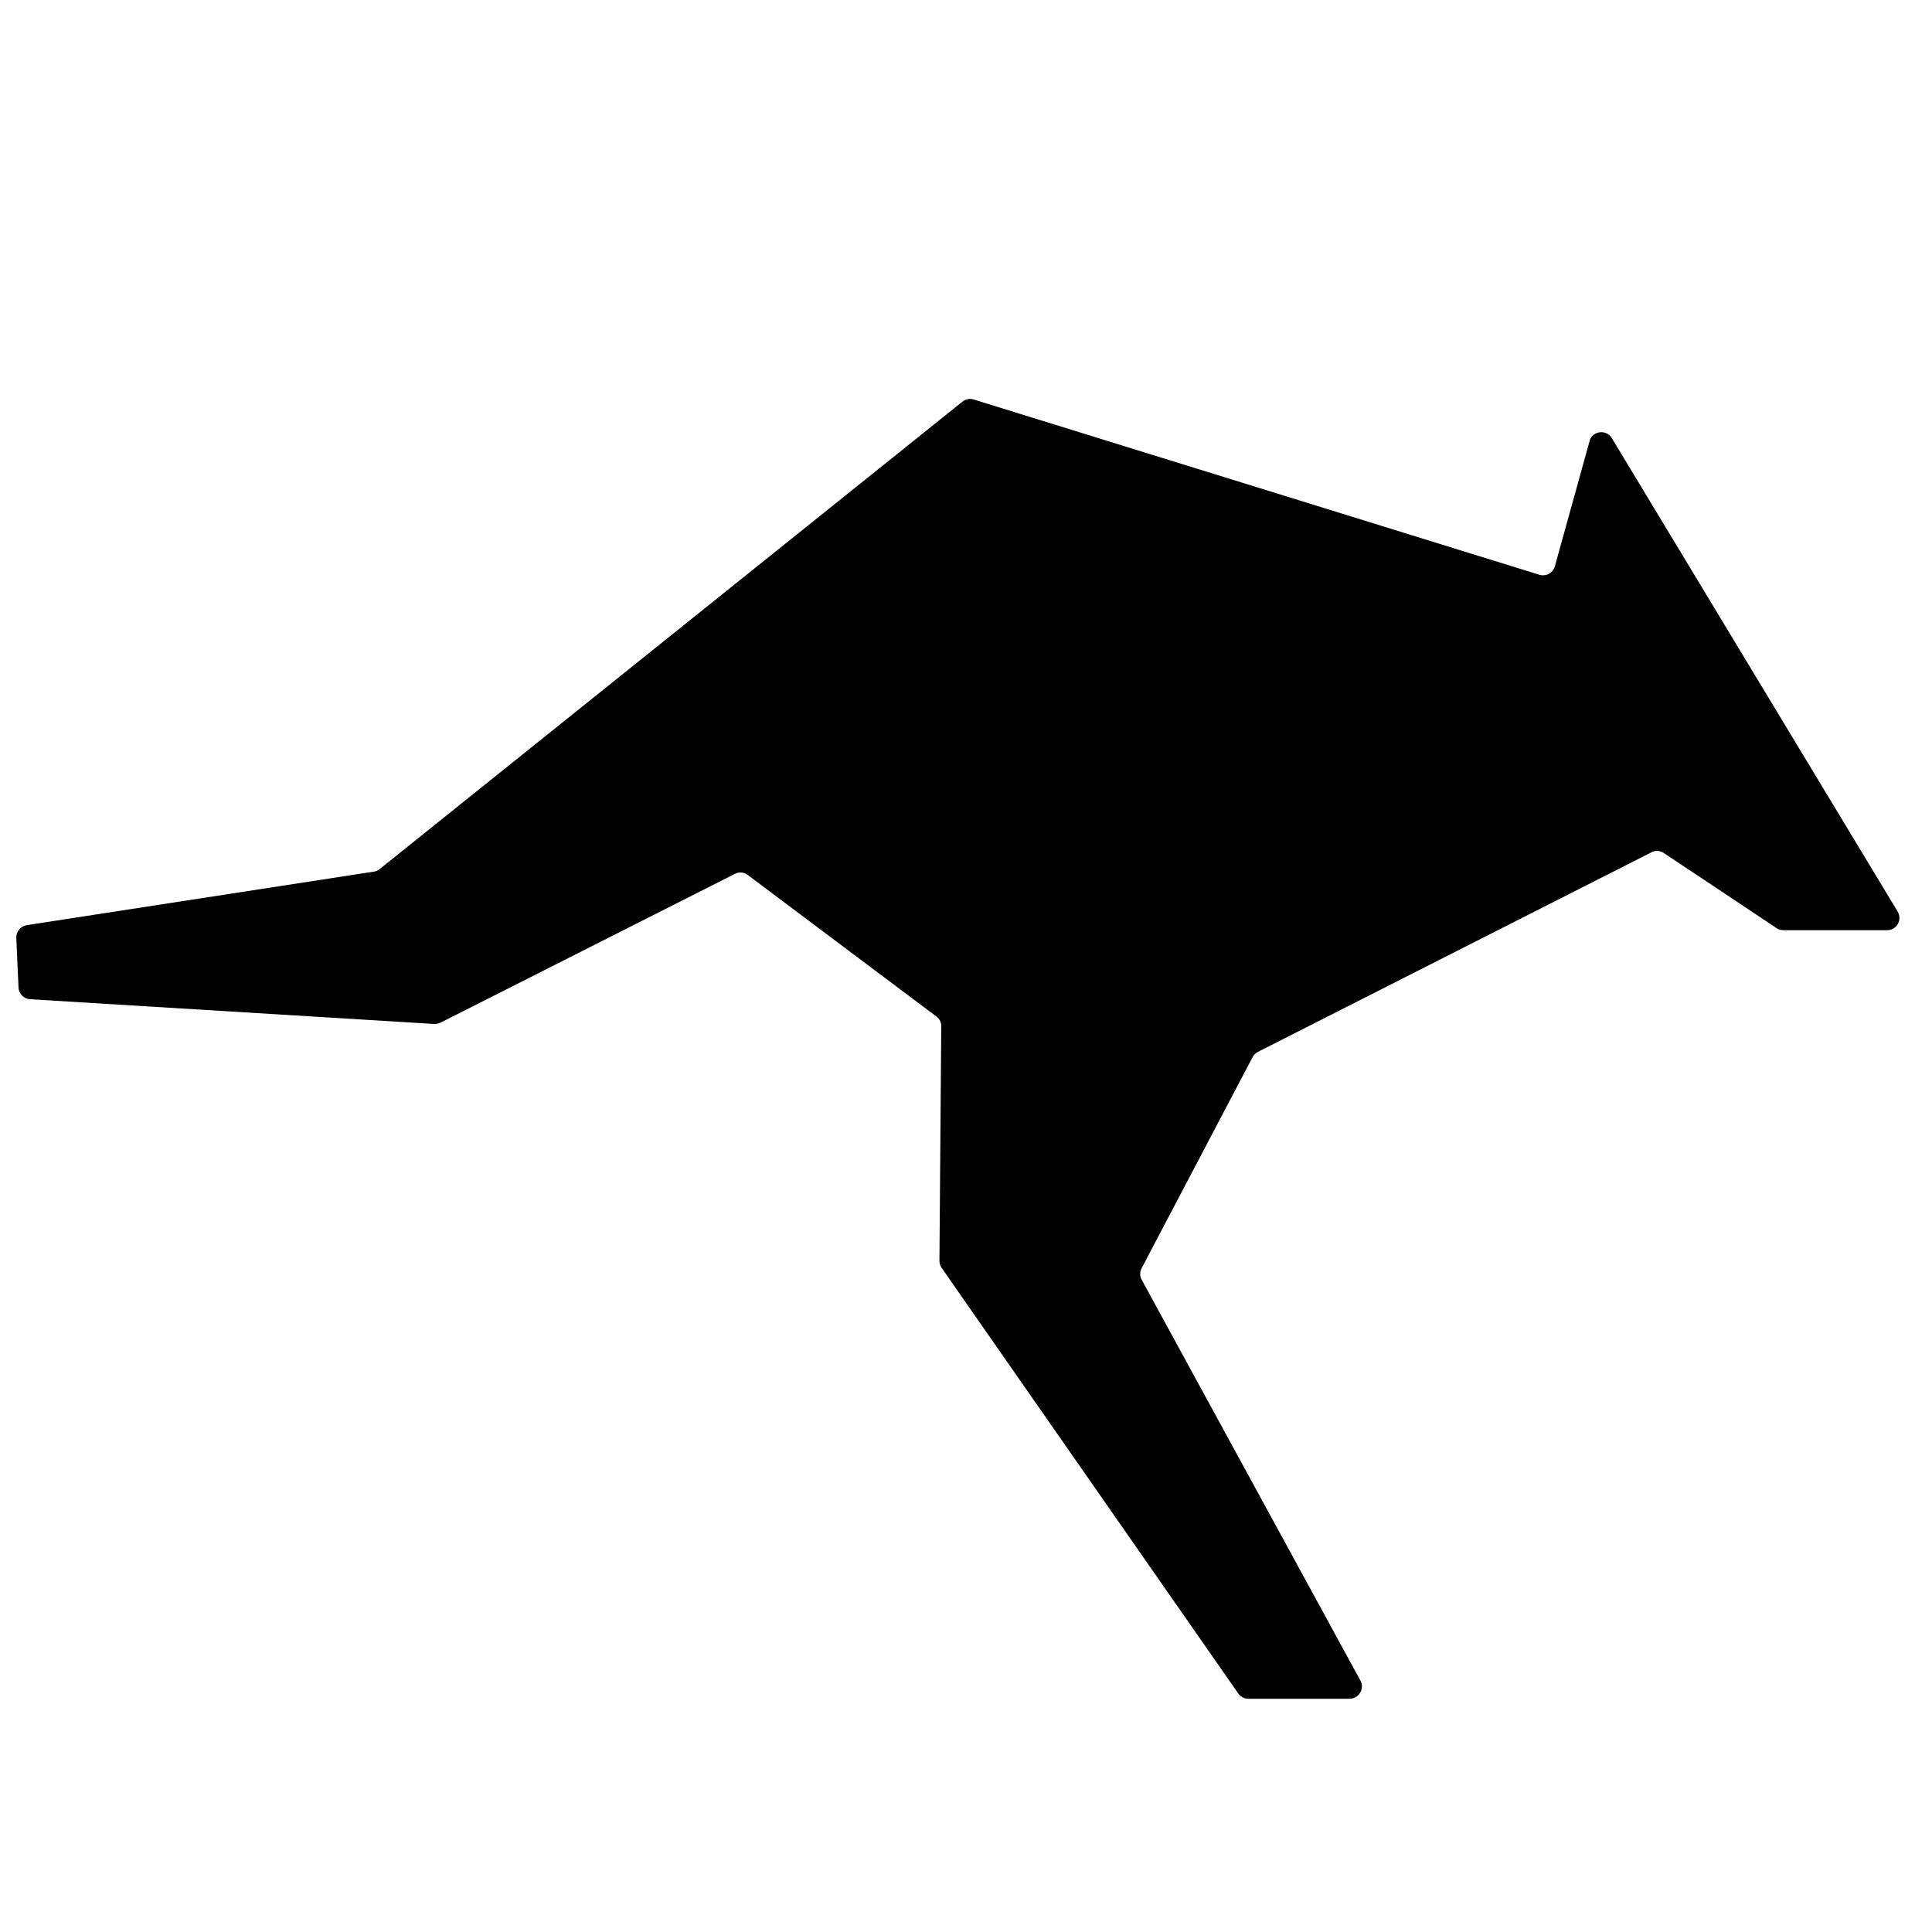
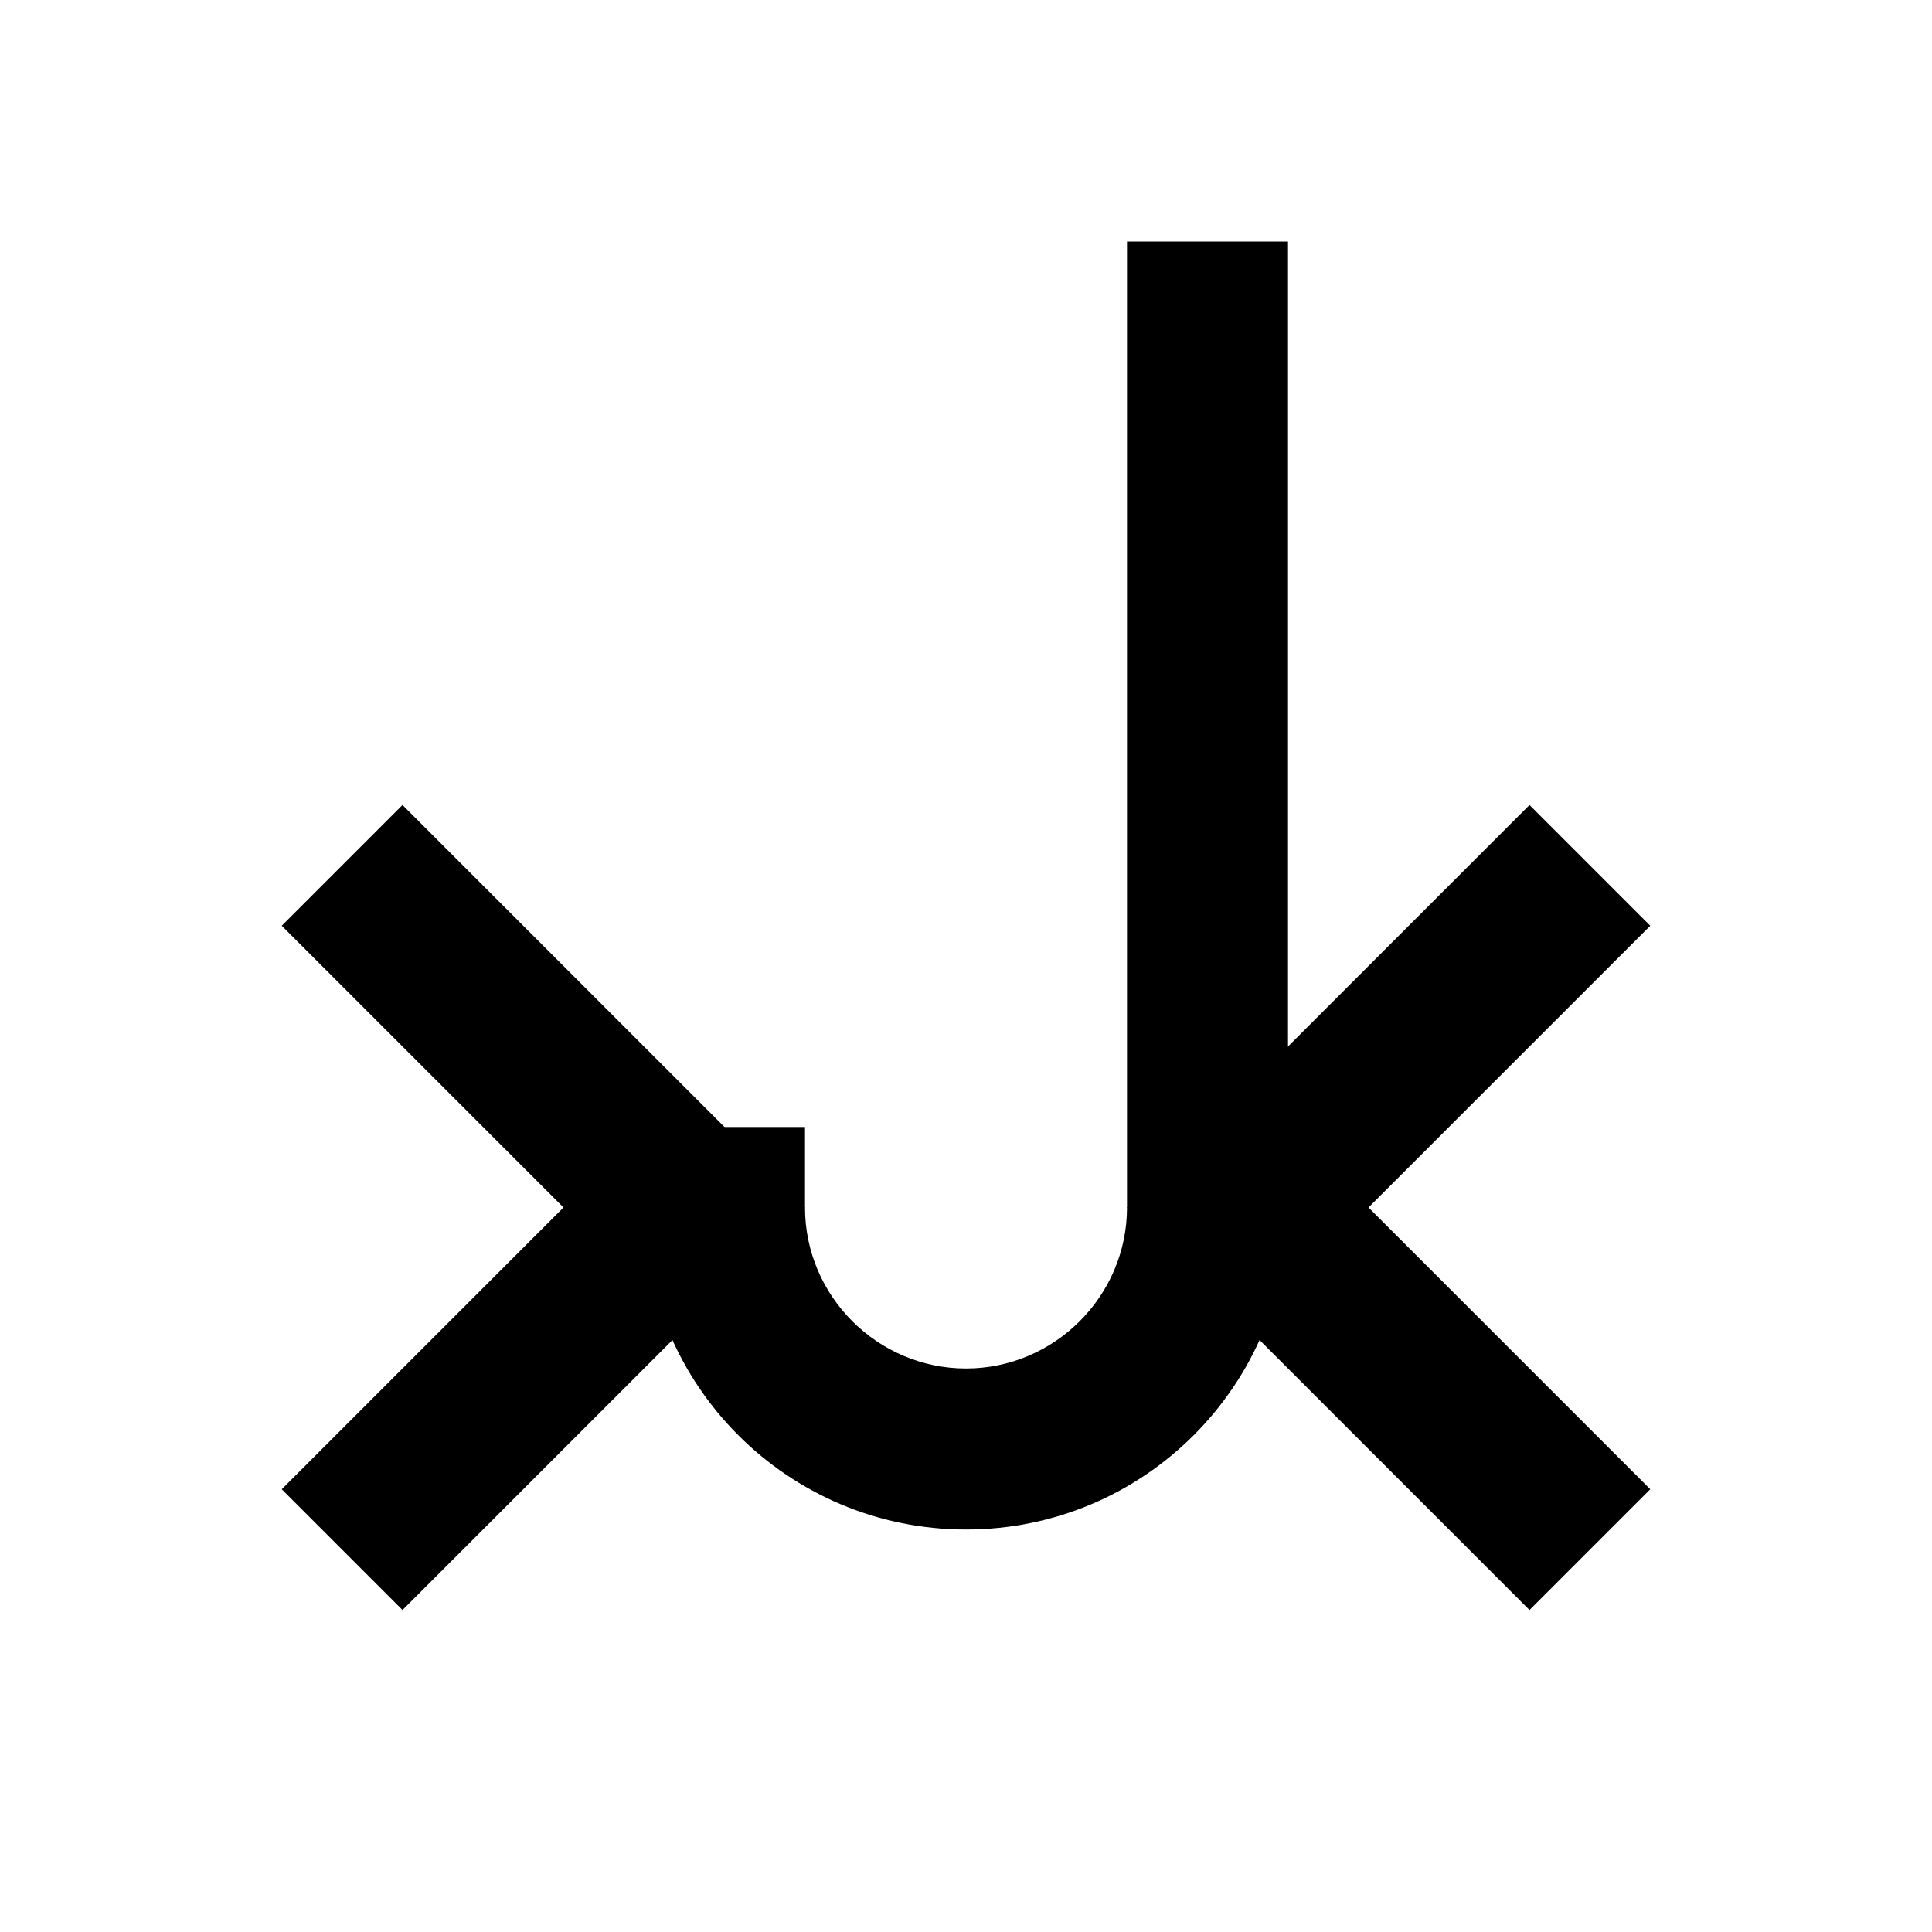
- <svg xmlns="http://www.w3.org/2000/svg" id="Layer_1" data-name="Layer 1" version="1.1" viewBox="0 0 96 96">
-   <defs>
-     <style>
-       .cls-1 {
-         fill: #000;
-         stroke-width: 0px;
-       }
-     </style>
-   </defs>
-   <path class="cls-1" d="M78.99,21.9l-1.73,6.24c-.09.33-.44.52-.77.42l-28.11-8.71c-.19-.06-.41-.02-.56.11l-28.95,23.22c-.08.07-.18.11-.29.13l-17.25,2.66c-.31.05-.53.32-.52.63l.11,2.47c.01.31.26.56.57.58l20.08,1.23c.11,0,.22-.02.31-.06l14.64-7.4c.21-.11.46-.08.64.06l9.37,7.03c.16.12.25.3.24.49l-.09,11.65c0,.13.04.25.11.35l14.74,21.15c.11.16.3.26.5.26h5.03c.46,0,.76-.5.54-.9l-10.87-19.92c-.1-.18-.1-.4,0-.58l5.51-10.48c.06-.11.15-.2.26-.26l19.56-9.92c.2-.1.43-.09.62.04l5.6,3.73c.1.07.22.1.34.1h5.15c.48,0,.77-.52.52-.93l-14.2-23.52c-.28-.46-.97-.36-1.11.15Z" />
+ <svg xmlns="http://www.w3.org/2000/svg" viewBox="0 0 24 24" fill="currentColor" width="24" height="24">
+   <path d="M14 3h2v12c0 2.21-1.79 4-4 4s-4-1.79-4-4v-1h2v1c0 1.1.9 2 2 2s2-.9 2-2V3z" />
+   <path d="M5 10L3.5 11.5 7 15l-3.5 3.5L5 20l5-5-5-5zm14 0l1.5 1.5L17 15l3.5 3.5L19 20l-5-5 5-5z" />
</svg>
